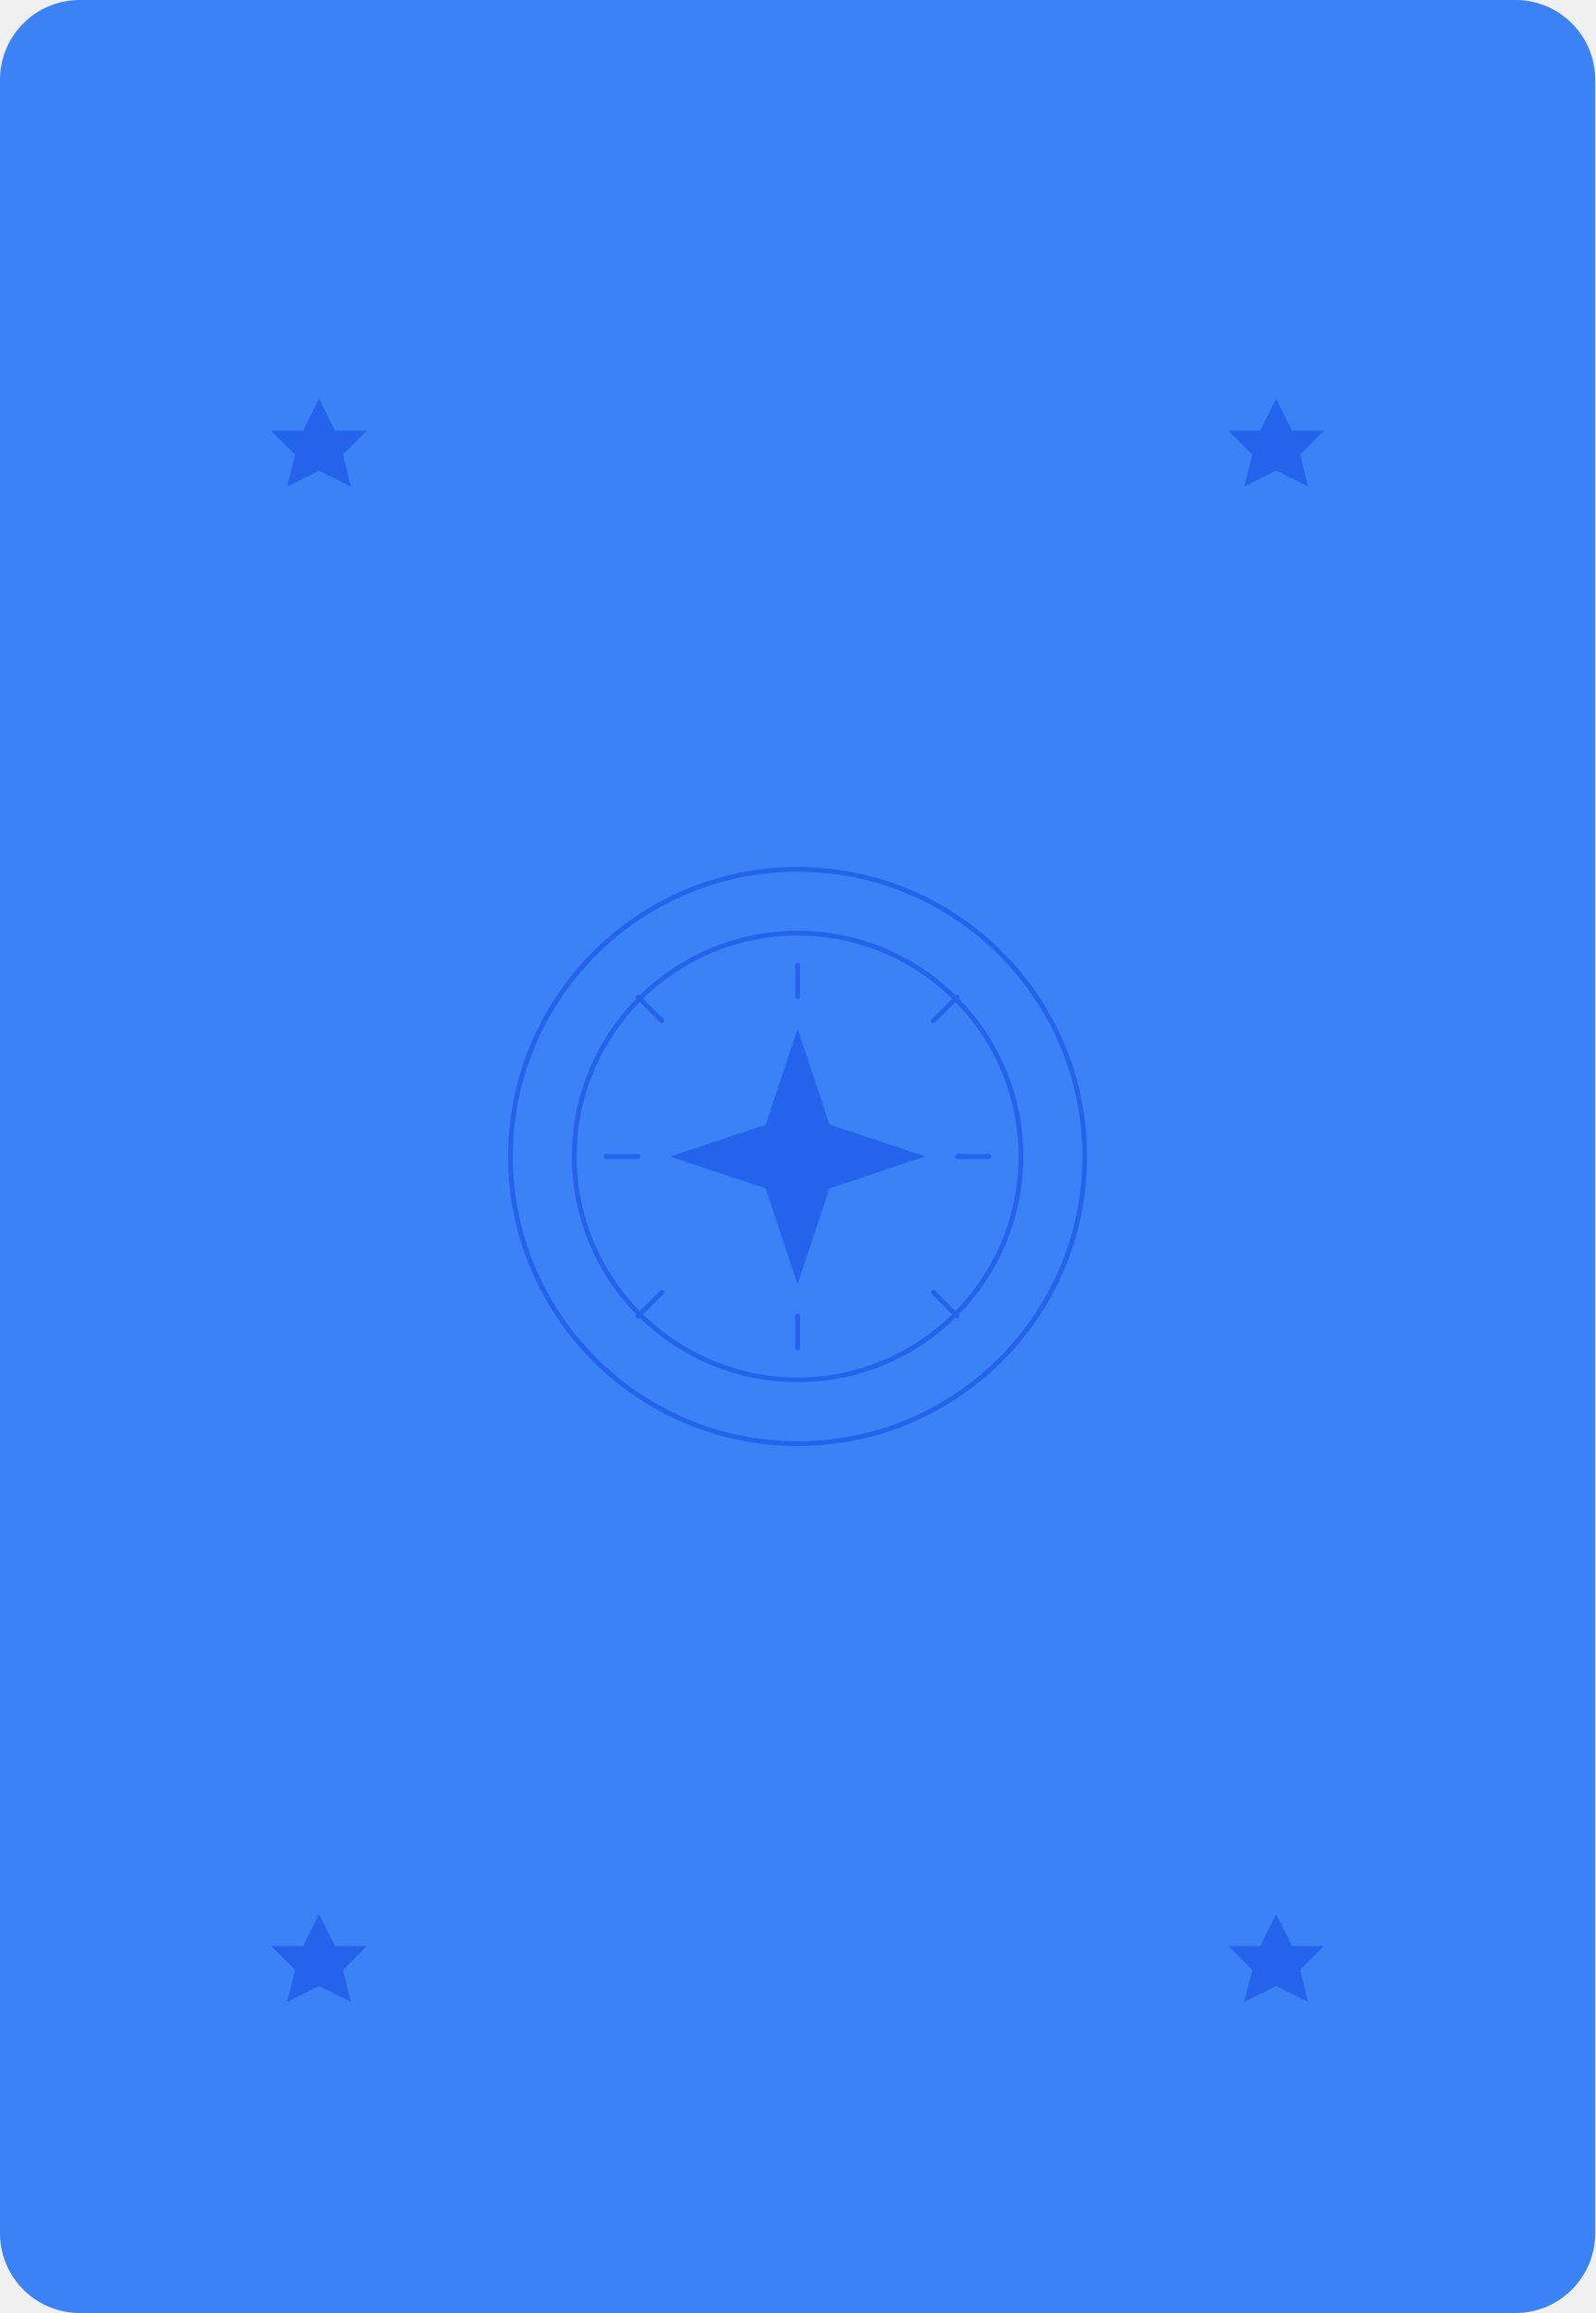
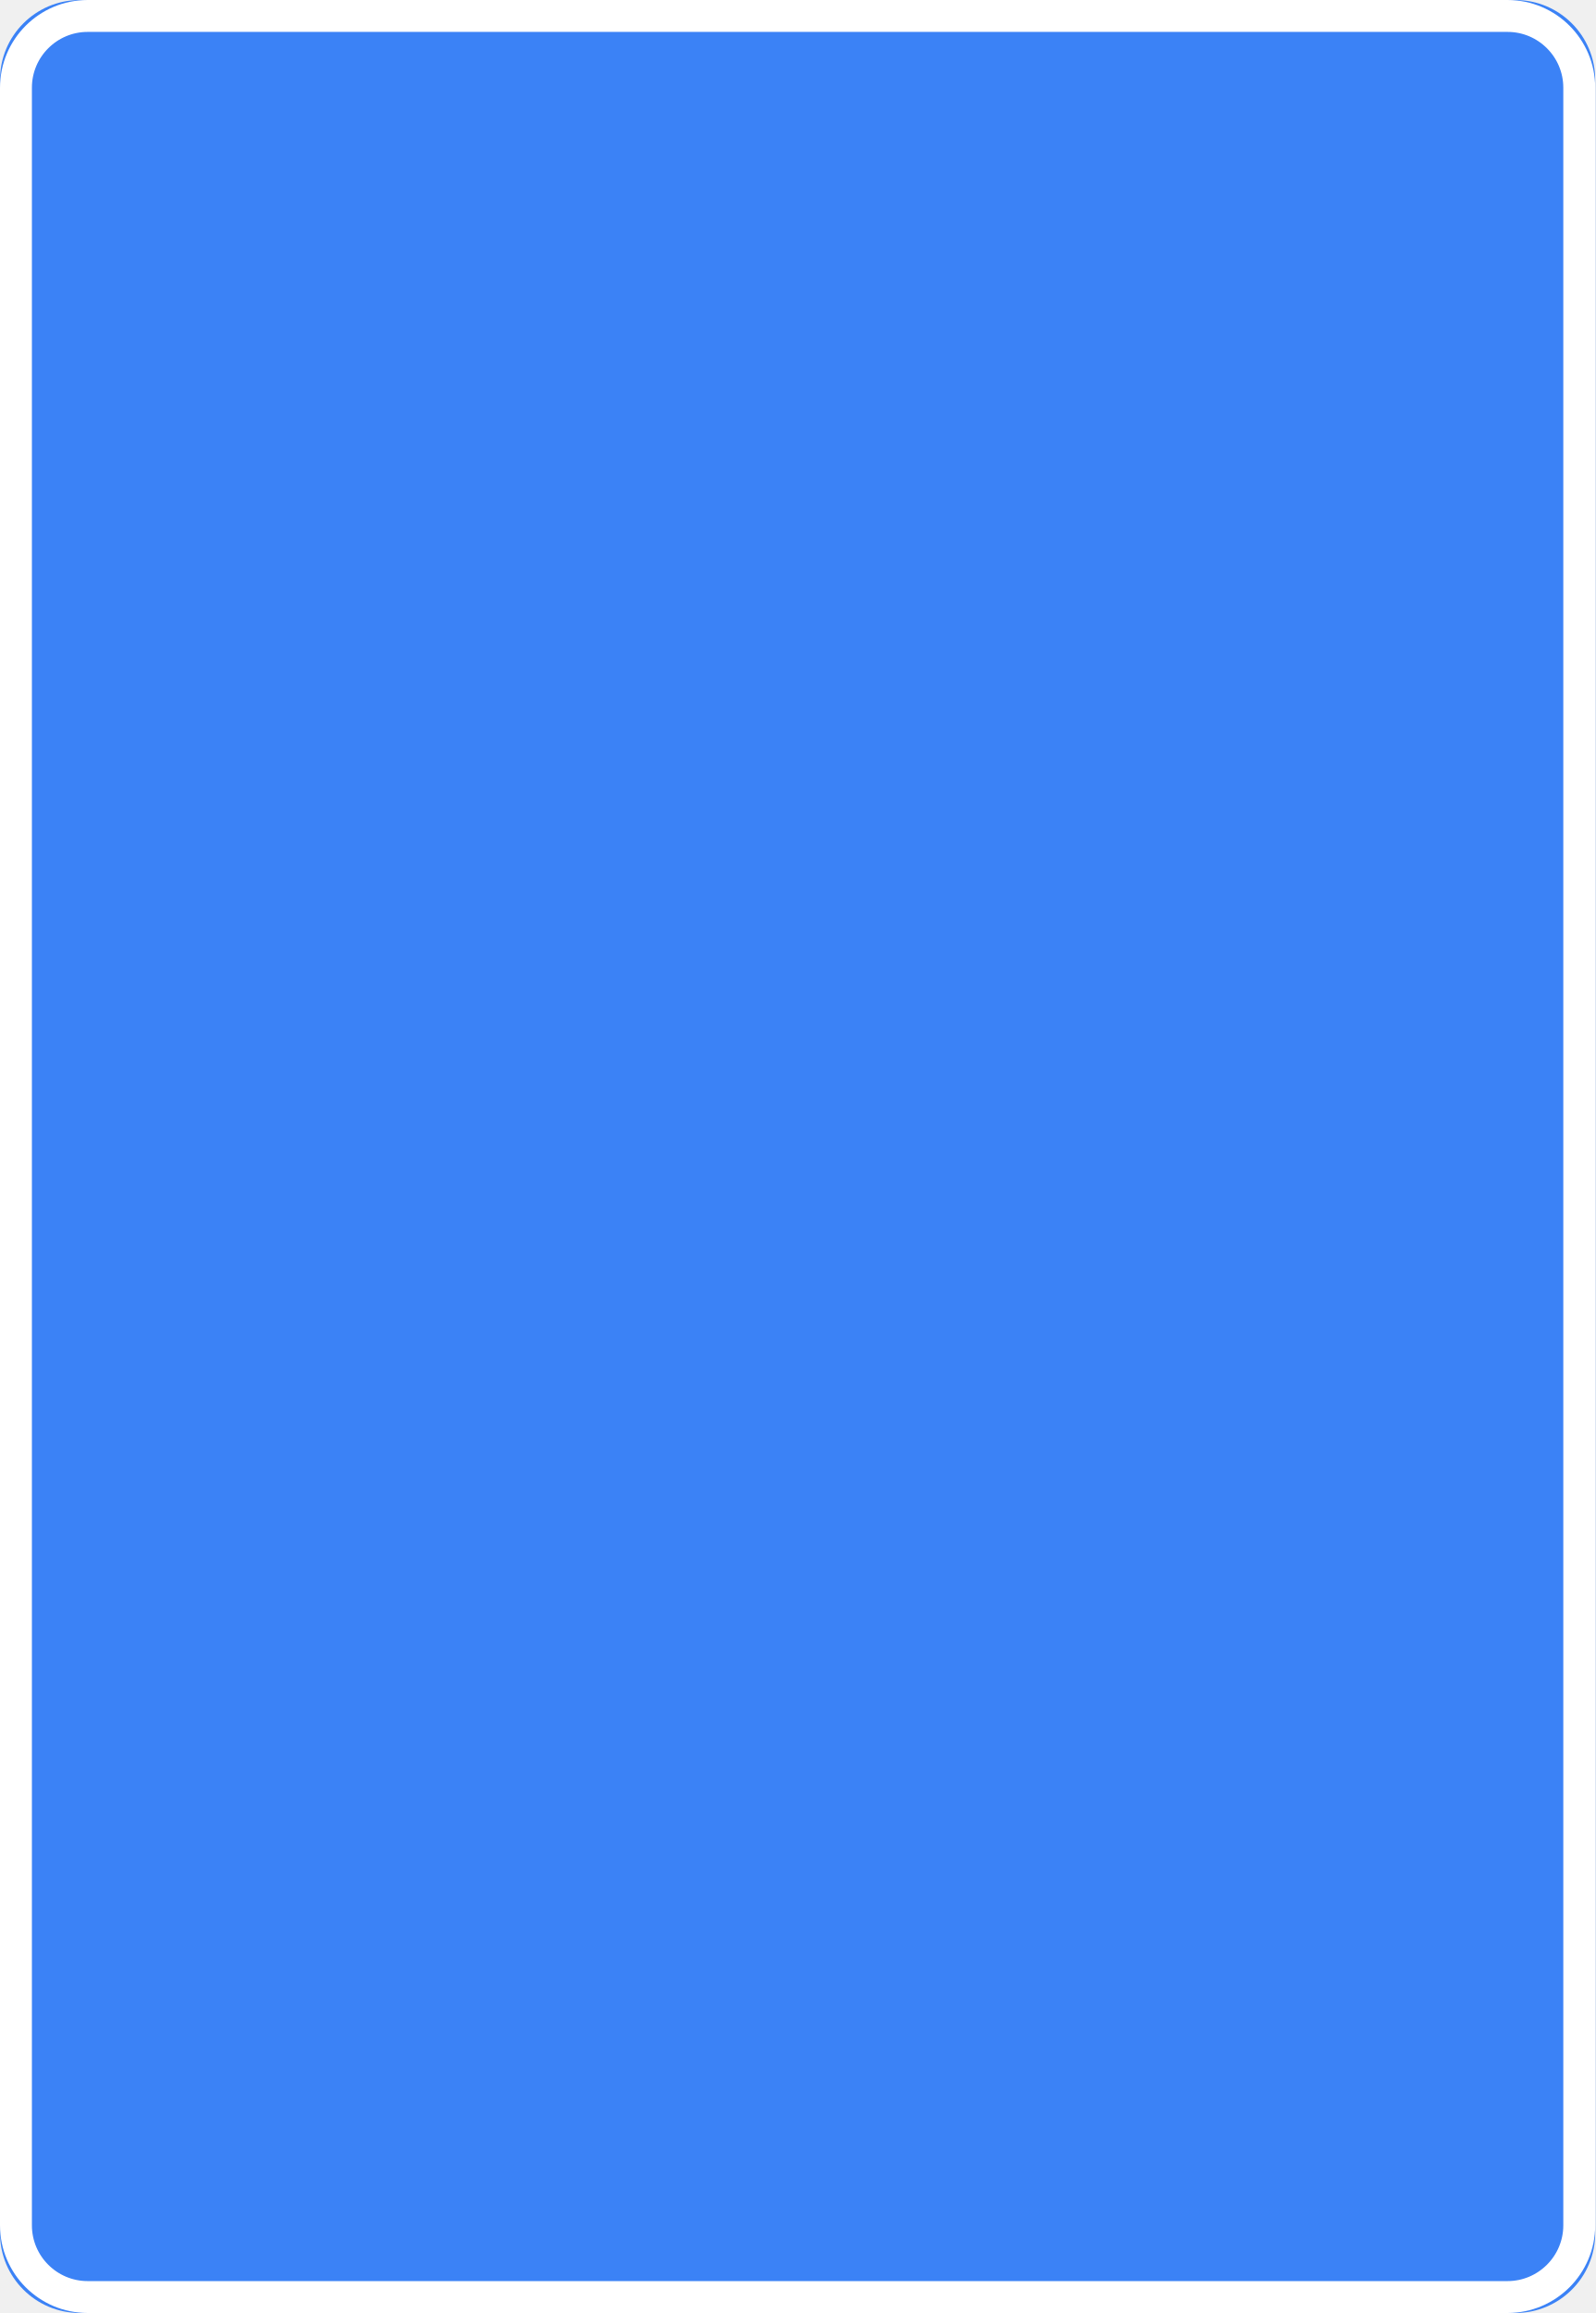
<svg xmlns="http://www.w3.org/2000/svg" width="1000" height="1450" viewBox="0 0 1000 1450">
  <defs>
    <style>
      .card-bg { fill: #3b82f6; }
+       .card-border { fill: none; stroke: #FFFFFF; stroke-width: 20; stroke-linecap: round; stroke-linejoin: round; }
      .pattern { fill: #2563eb; stroke: #2563eb; }
      .pattern-stroke { fill: none; stroke: #2563eb; stroke-width: 3; stroke-linecap: round; stroke-linejoin: round; }
      .pattern-thin { fill: none; stroke: #2563eb; stroke-width: 2; stroke-linecap: round; }
      .pattern-thick { fill: none; stroke: #2563eb; stroke-width: 4; stroke-linecap: round; }
      .pattern-fill { fill: #2563eb; }
    </style>
  </defs>
  <rect class="card-bg" width="1000" height="1450" rx="50" ry="50" />
-   <g id="pattern">
-     <g transform="translate(500,725)">
-       <polygon class="pattern-fill" points="0,-80 20,-20 80,0 20,20 0,80 -20,20 -80,0 -20,-20" />
-       <line class="pattern-stroke" x1="0" y1="-120" x2="0" y2="-100" />
-       <line class="pattern-stroke" x1="85" y1="-85" x2="100" y2="-100" />
-       <line class="pattern-stroke" x1="120" y1="0" x2="100" y2="0" />
-       <line class="pattern-stroke" x1="85" y1="85" x2="100" y2="100" />
-       <line class="pattern-stroke" x1="0" y1="120" x2="0" y2="100" />
-       <line class="pattern-stroke" x1="-85" y1="85" x2="-100" y2="100" />
-       <line class="pattern-stroke" x1="-120" y1="0" x2="-100" y2="0" />
-       <line class="pattern-stroke" x1="-85" y1="-85" x2="-100" y2="-100" />
-       <circle class="pattern-stroke" cx="0" cy="0" r="140" />
-       <circle class="pattern-stroke" cx="0" cy="0" r="180" />
-     </g>
-     <polygon class="pattern-fill" points="200,250 210,270 230,270 215,285 220,305 200,295 180,305 185,285 170,270 190,270" />
-     <polygon class="pattern-fill" points="800,250 810,270 830,270 815,285 820,305 800,295 780,305 785,285 770,270 790,270" />
-     <polygon class="pattern-fill" points="200,1200 210,1220 230,1220 215,1235 220,1255 200,1245 180,1255 185,1235 170,1220 190,1220" />
-     <polygon class="pattern-fill" points="800,1200 810,1220 830,1220 815,1235 820,1255 800,1245 780,1255 785,1235 770,1220 790,1220" />
+   <rect class="card-border" x="10" y="10" width="980" height="1430" rx="45" ry="45" />
+   <g id="pattern" transform="translate(15, 15) scale(0.97, 0.97)">
+     
  </g>
</svg>
